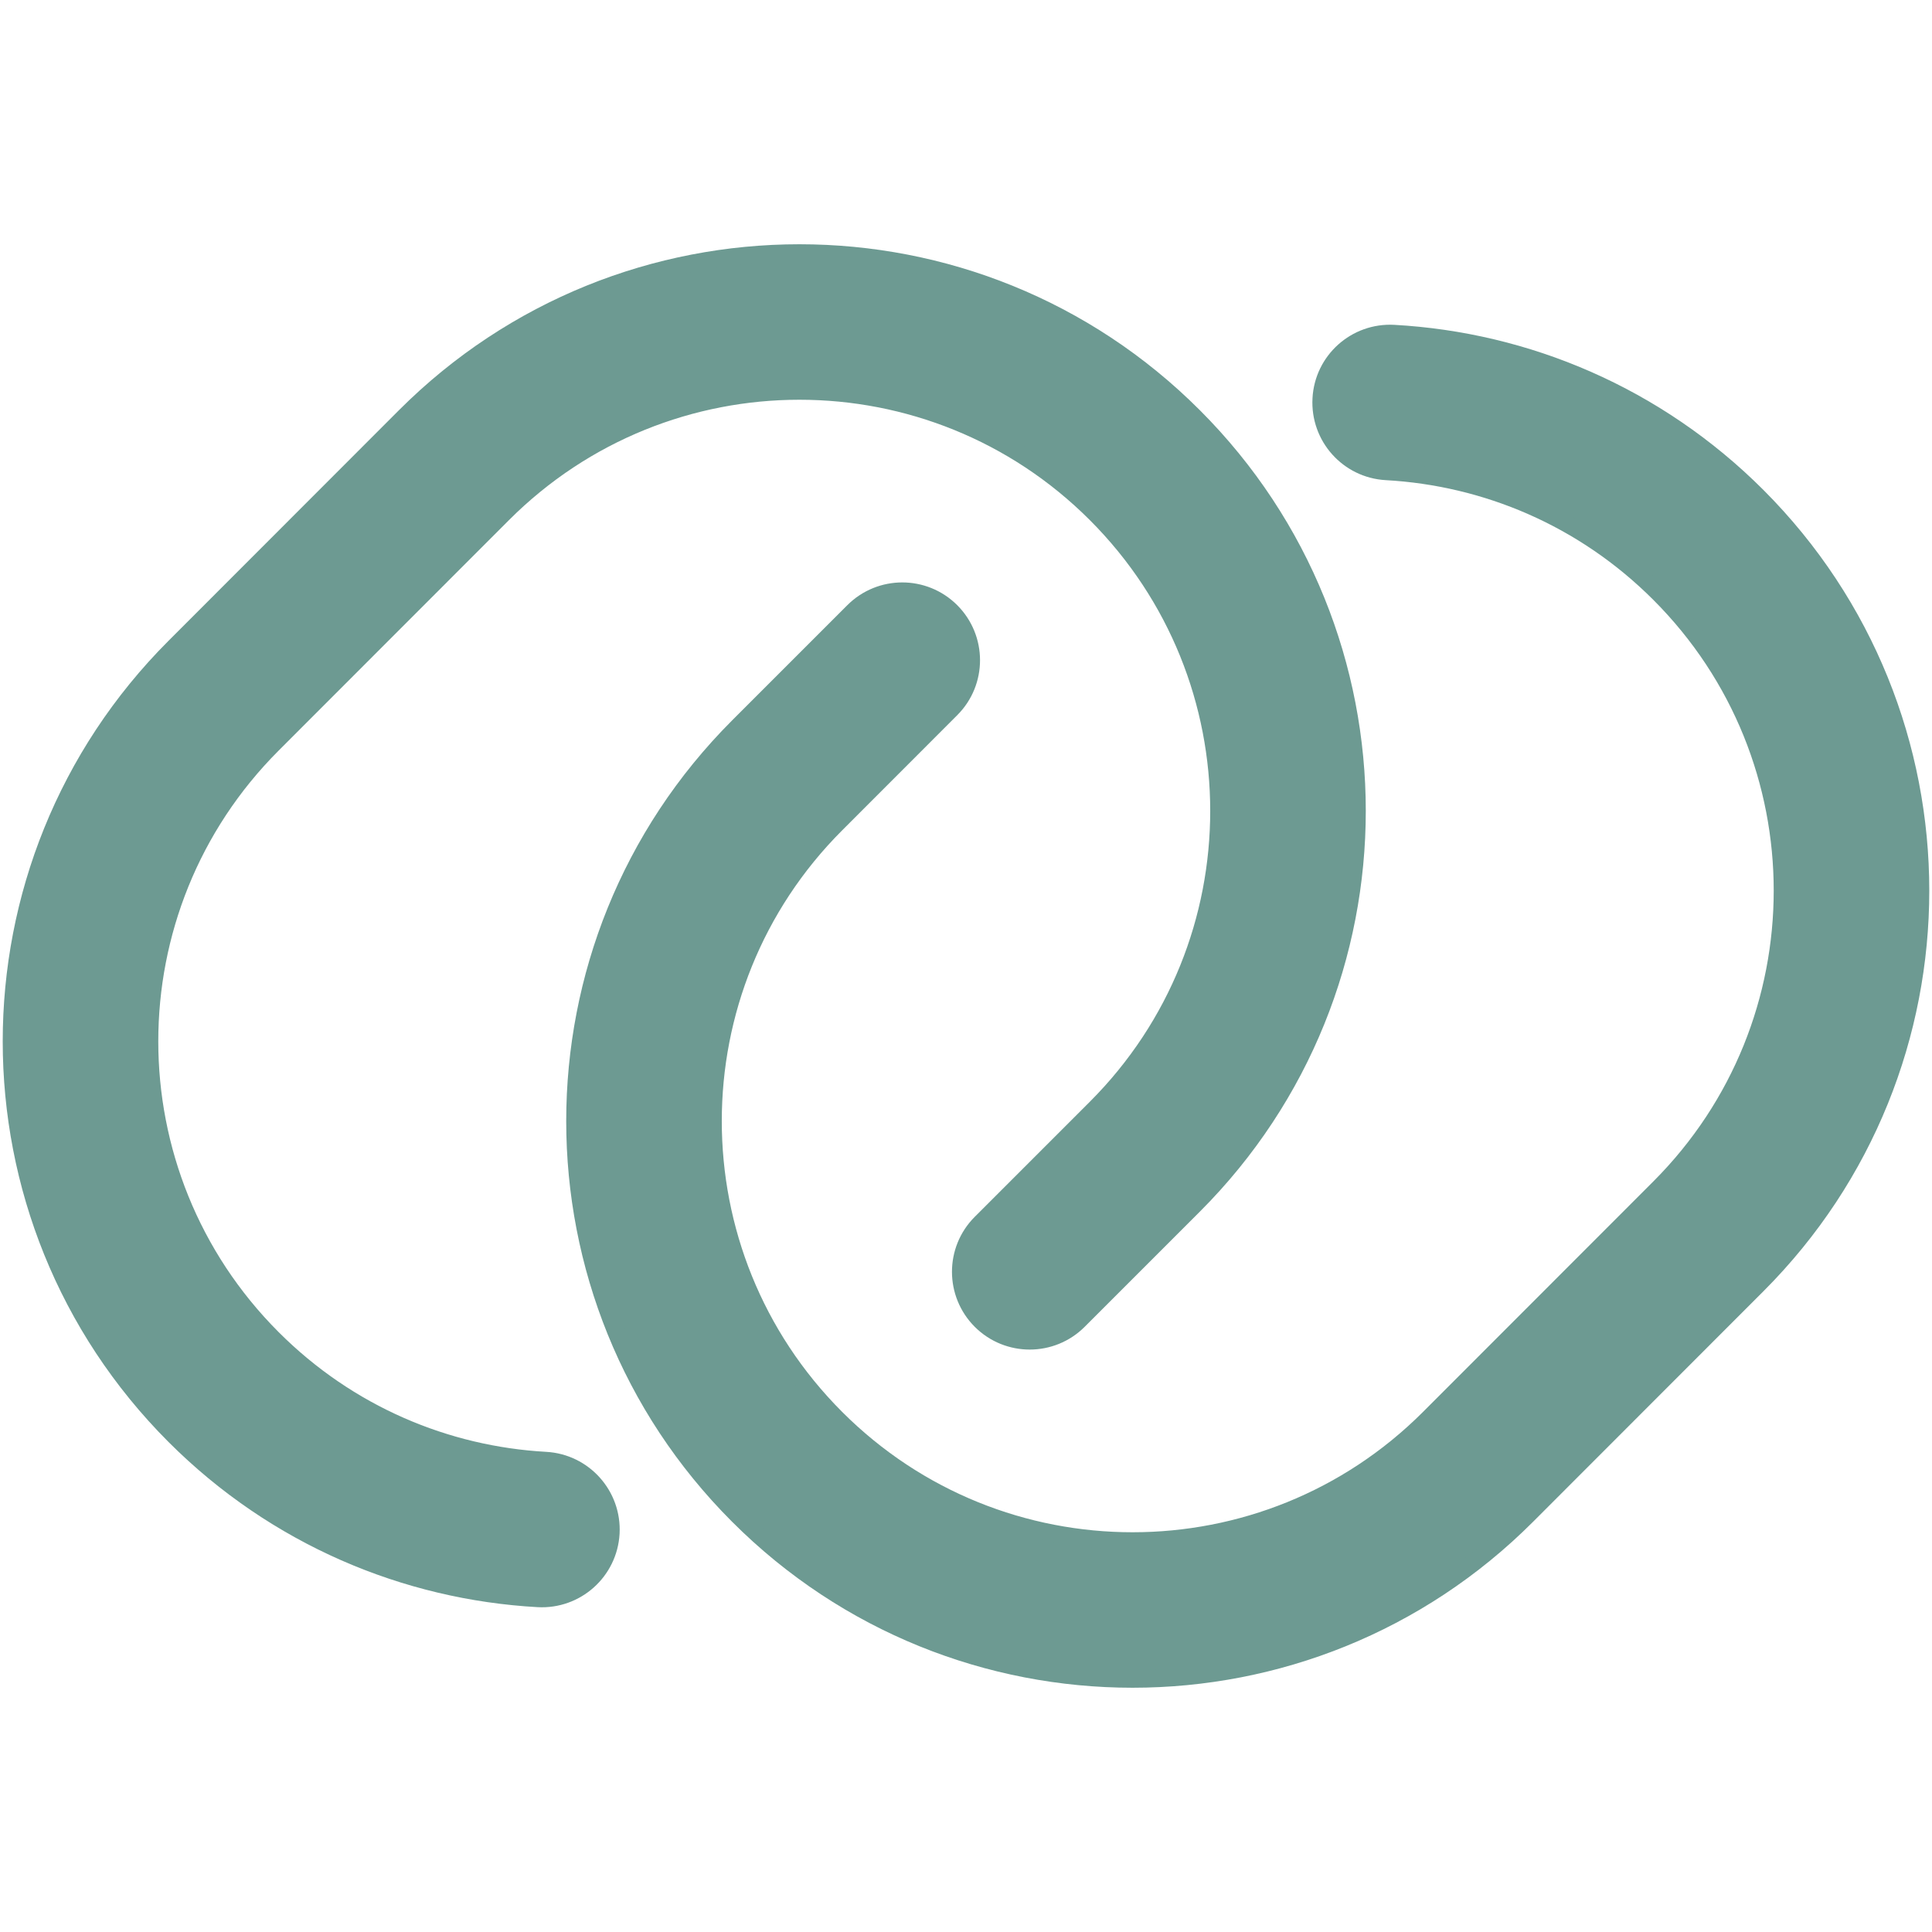
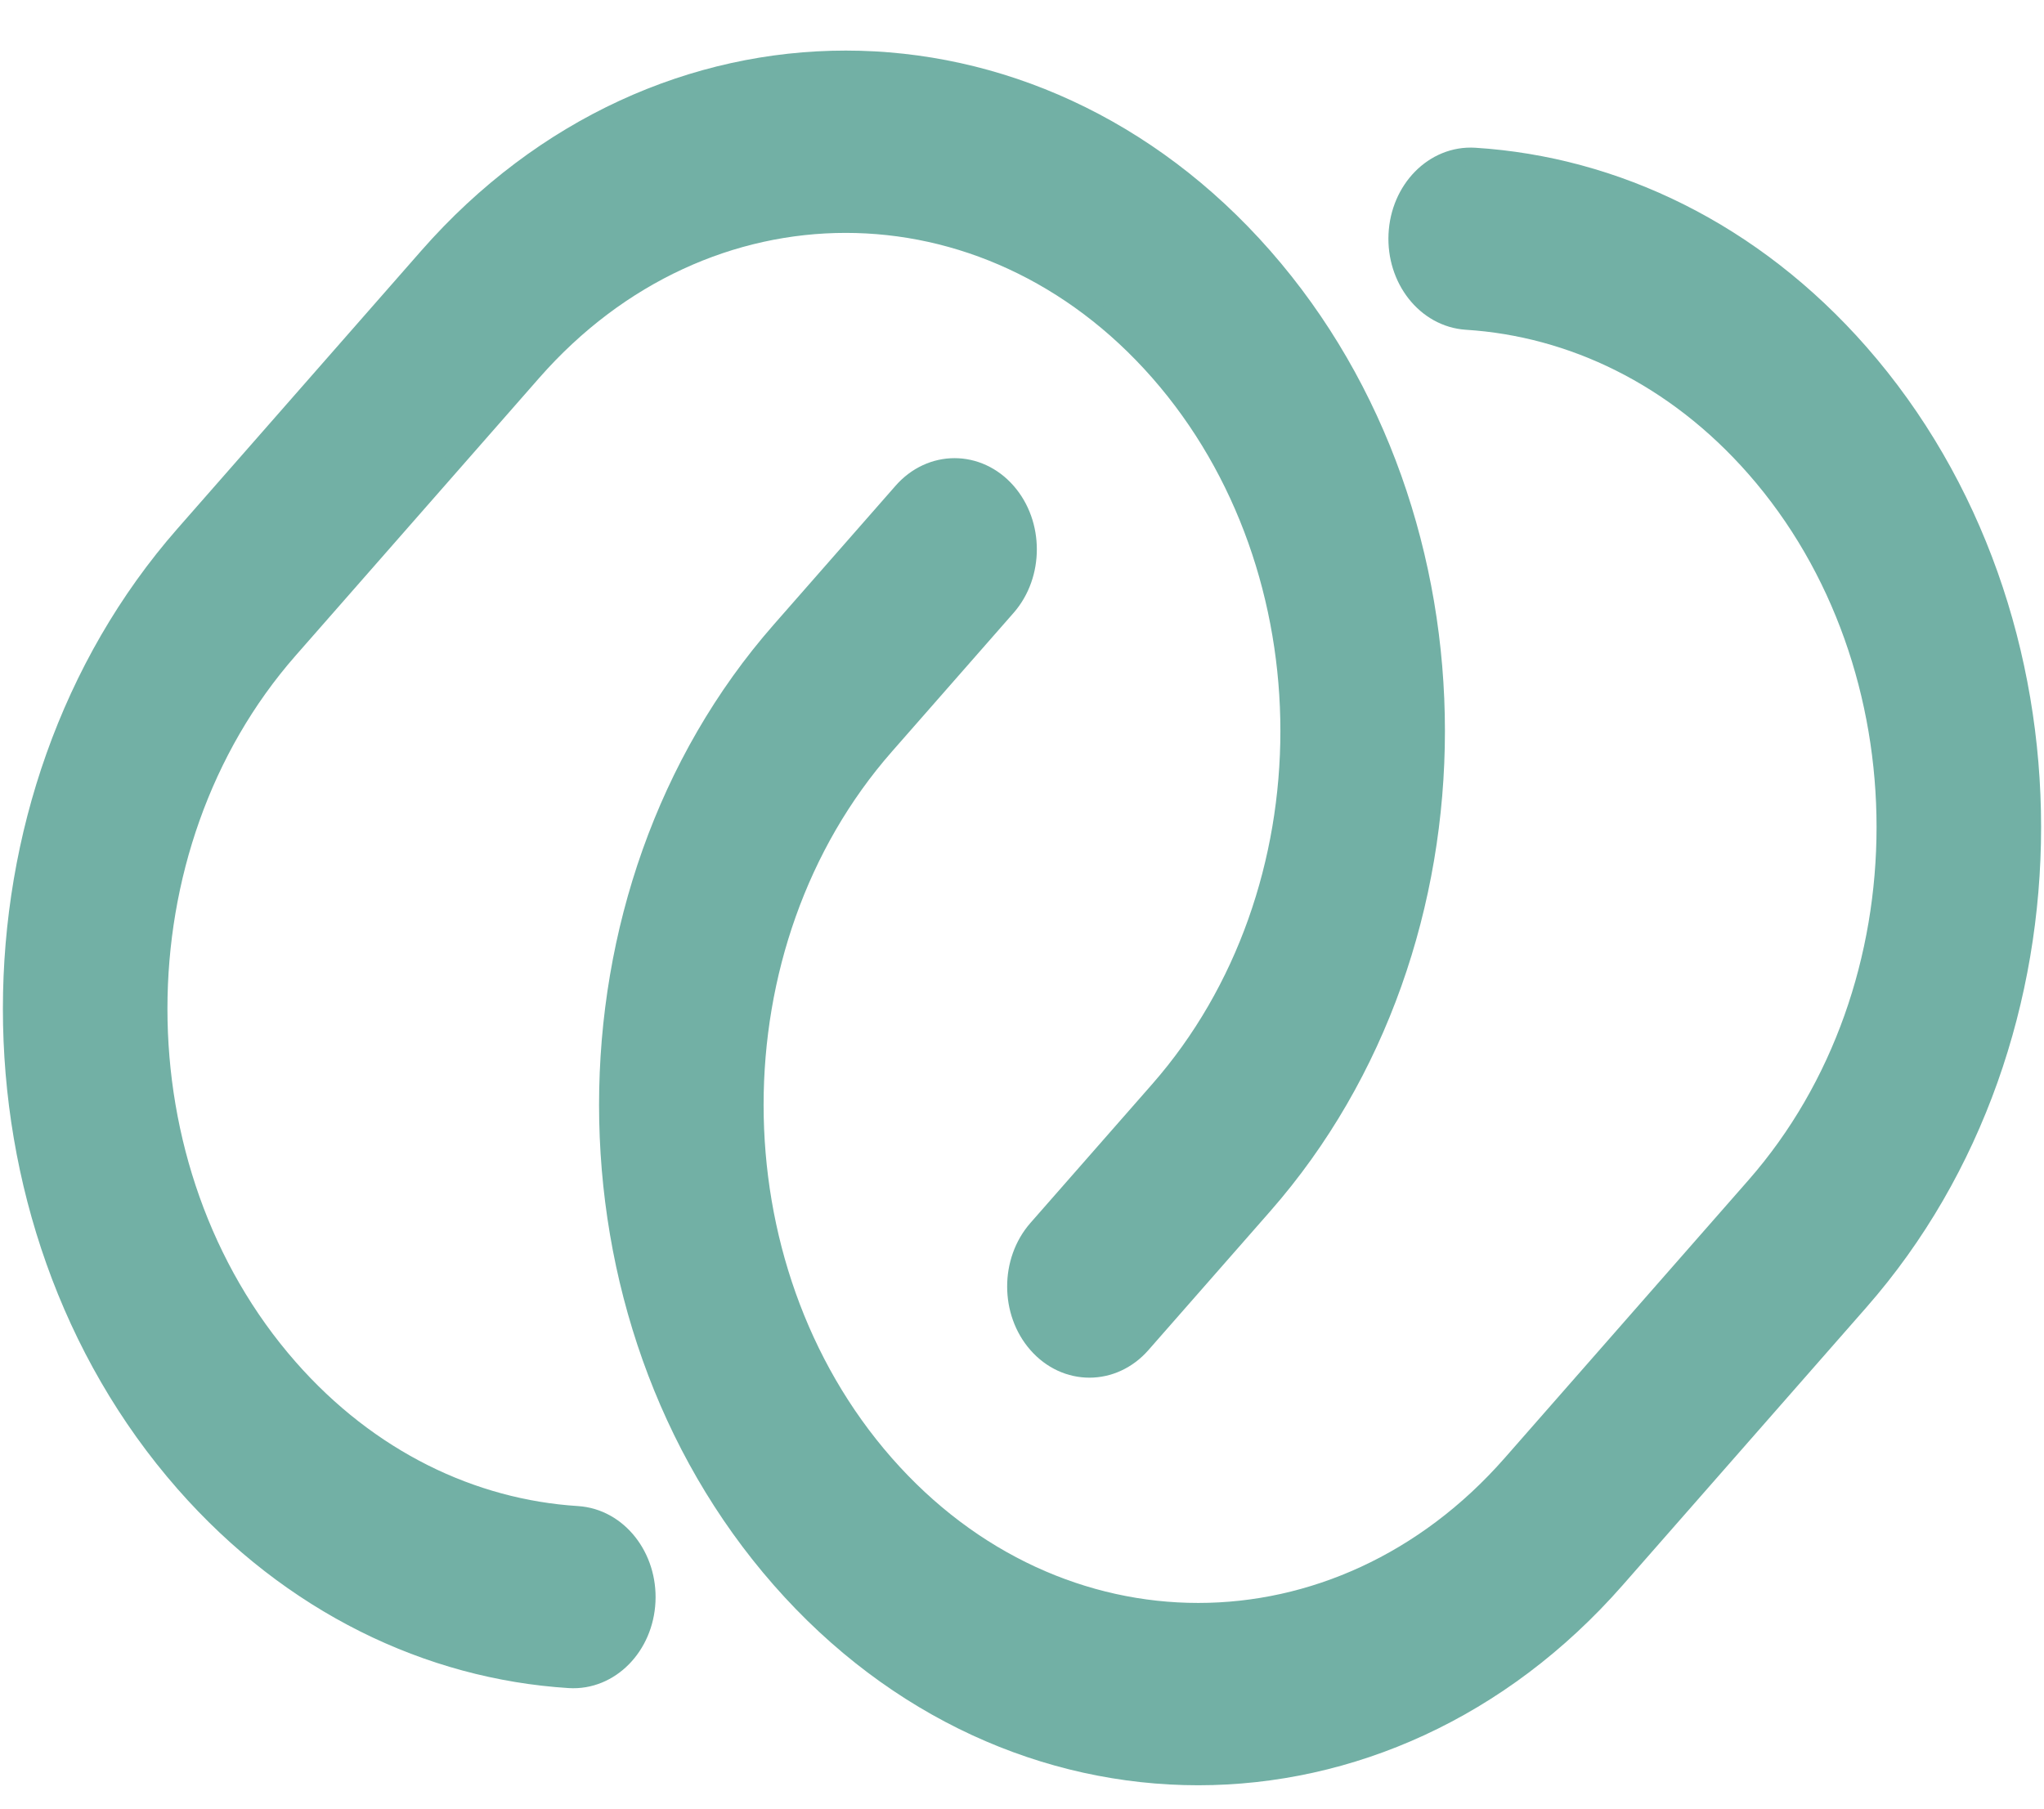
- <svg xmlns="http://www.w3.org/2000/svg" width="800px" height="800px" viewBox="0 0 24 24" fill="none">
-   <g id="SVGRepo_bgCarrier" stroke-width="0" />
-   <g id="SVGRepo_tracerCarrier" stroke-linecap="round" stroke-linejoin="round" stroke="#6d9a92" stroke-width="0.432">
-     <path d="M6.169 6.309C8.247 4.23 11.614 4.23 13.692 6.309C15.769 8.388 15.769 11.759 13.692 13.838L12.261 15.269C11.968 15.562 11.969 16.037 12.262 16.33C12.555 16.622 13.029 16.622 13.322 16.329L14.753 14.898C17.416 12.233 17.416 7.913 14.753 5.249C12.09 2.584 7.772 2.584 5.108 5.249L2.247 8.112C-0.416 10.776 -0.416 15.096 2.247 17.761C3.482 18.996 5.074 19.659 6.69 19.749C7.104 19.772 7.458 19.455 7.481 19.041C7.503 18.628 7.187 18.274 6.773 18.251C5.512 18.181 4.272 17.665 3.308 16.7C1.231 14.621 1.231 11.251 3.308 9.172L6.169 6.309Z" fill="#6d9a92" />
-     <path d="M17.31 4.251C16.896 4.228 16.542 4.545 16.52 4.958C16.497 5.372 16.813 5.726 17.227 5.749C18.488 5.819 19.728 6.335 20.692 7.3C22.769 9.378 22.769 12.749 20.692 14.828L17.831 17.691C15.753 19.77 12.386 19.77 10.308 17.691C8.231 15.612 8.231 12.241 10.308 10.163L11.739 8.731C12.032 8.438 12.031 7.963 11.738 7.67C11.445 7.378 10.971 7.378 10.678 7.671L9.247 9.102C6.584 11.767 6.584 16.087 9.247 18.751C11.91 21.416 16.229 21.416 18.892 18.751L21.753 15.888C24.416 13.224 24.416 8.904 21.753 6.239C20.518 5.004 18.926 4.341 17.31 4.251Z" fill="#6d9a92" />
-   </g>
-   <g id="SVGRepo_iconCarrier">
-     <path d="M6.169 6.309C8.247 4.23 11.614 4.23 13.692 6.309C15.769 8.388 15.769 11.759 13.692 13.838L12.261 15.269C11.968 15.562 11.969 16.037 12.262 16.33C12.555 16.622 13.029 16.622 13.322 16.329L14.753 14.898C17.416 12.233 17.416 7.913 14.753 5.249C12.09 2.584 7.772 2.584 5.108 5.249L2.247 8.112C-0.416 10.776 -0.416 15.096 2.247 17.761C3.482 18.996 5.074 19.659 6.69 19.749C7.104 19.772 7.458 19.455 7.481 19.041C7.503 18.628 7.187 18.274 6.773 18.251C5.512 18.181 4.272 17.665 3.308 16.7C1.231 14.621 1.231 11.251 3.308 9.172L6.169 6.309Z" fill="#6d9a92" />
-     <path d="M17.31 4.251C16.896 4.228 16.542 4.545 16.52 4.958C16.497 5.372 16.813 5.726 17.227 5.749C18.488 5.819 19.728 6.335 20.692 7.3C22.769 9.378 22.769 12.749 20.692 14.828L17.831 17.691C15.753 19.77 12.386 19.77 10.308 17.691C8.231 15.612 8.231 12.241 10.308 10.163L11.739 8.731C12.032 8.438 12.031 7.963 11.738 7.67C11.445 7.378 10.971 7.378 10.678 7.671L9.247 9.102C6.584 11.767 6.584 16.087 9.247 18.751C11.91 21.416 16.229 21.416 18.892 18.751L21.753 15.888C24.416 13.224 24.416 8.904 21.753 6.239C20.518 5.004 18.926 4.341 17.31 4.251Z" fill="#6d9a92" />
-   </g>
+ <svg xmlns="http://www.w3.org/2000/svg" width="800" height="708" viewBox="0 0 800 708" fill="none">
+   <path d="M205.644 143.183C274.889 64.234 387.15 64.234 456.393 143.183C525.646 222.14 525.646 350.165 456.393 429.123L408.706 483.489C398.946 494.618 398.953 512.655 408.72 523.776C418.483 534.896 434.313 534.889 444.073 523.761L491.76 469.395C580.523 368.19 580.523 204.114 491.76 102.91C402.986 1.697 259.051 1.697 170.278 102.91L74.906 211.647C-13.858 312.852 -13.858 476.926 74.906 578.13C116.061 625.052 169.133 650.241 223.005 653.64C236.79 654.514 248.586 642.485 249.35 626.776C250.114 611.067 239.558 597.63 225.772 596.76C183.718 594.101 142.397 574.484 110.273 537.859C41.02 458.9 41.02 330.878 110.273 251.919L205.644 143.183Z" fill="#72B0A5" stroke="#72B0A5" stroke-width="14.4" stroke-linecap="round" stroke-linejoin="round" />
+   <path d="M576.996 65.024C563.209 64.153 551.413 76.182 550.649 91.89C549.886 107.598 560.443 121.038 574.226 121.909C616.279 124.565 657.603 144.182 689.726 180.808C758.979 259.766 758.979 387.789 689.726 466.747L594.356 575.483C525.109 654.434 412.849 654.434 343.606 575.483C274.353 496.528 274.353 368.502 343.606 289.547L391.293 235.176C401.053 224.049 401.046 206.012 391.279 194.892C381.513 183.771 365.686 183.776 355.926 194.904L308.239 249.273C219.475 350.476 219.475 514.554 308.239 615.758C397.013 716.97 540.949 716.97 629.719 615.758L725.093 507.018C813.856 405.814 813.856 241.739 725.093 140.536C683.939 93.614 630.866 68.427 576.996 65.024Z" fill="#72B0A5" stroke="#72B0A5" stroke-width="14.4" stroke-linecap="round" stroke-linejoin="round" />
+   <path d="M205.644 143.183C274.889 64.234 387.15 64.234 456.393 143.183C525.646 222.14 525.646 350.165 456.393 429.123L408.706 483.489C398.946 494.618 398.953 512.655 408.72 523.776C418.483 534.896 434.313 534.889 444.073 523.761L491.76 469.395C580.523 368.19 580.523 204.114 491.76 102.91C402.986 1.697 259.051 1.697 170.278 102.91L74.906 211.647C-13.858 312.852 -13.858 476.926 74.906 578.13C116.061 625.052 169.133 650.241 223.005 653.64C236.79 654.514 248.586 642.485 249.35 626.776C250.114 611.067 239.558 597.63 225.772 596.76C183.718 594.101 142.397 574.484 110.273 537.859C41.02 458.9 41.02 330.878 110.273 251.919L205.644 143.183Z" fill="#72B0A5" />
+   <path d="M576.996 65.024C563.209 64.153 551.413 76.182 550.649 91.89C549.886 107.598 560.443 121.038 574.226 121.909C616.279 124.565 657.603 144.182 689.726 180.808C758.979 259.766 758.979 387.789 689.726 466.747L594.356 575.483C525.109 654.434 412.849 654.434 343.606 575.483C274.353 496.528 274.353 368.502 343.606 289.547L391.293 235.176C401.053 224.049 401.046 206.012 391.279 194.892C381.513 183.771 365.686 183.776 355.926 194.904L308.239 249.273C219.475 350.476 219.475 514.554 308.239 615.758C397.013 716.97 540.949 716.97 629.719 615.758L725.093 507.018C813.856 405.814 813.856 241.739 725.093 140.536C683.939 93.614 630.866 68.427 576.996 65.024Z" fill="#72B0A5" />
</svg>
